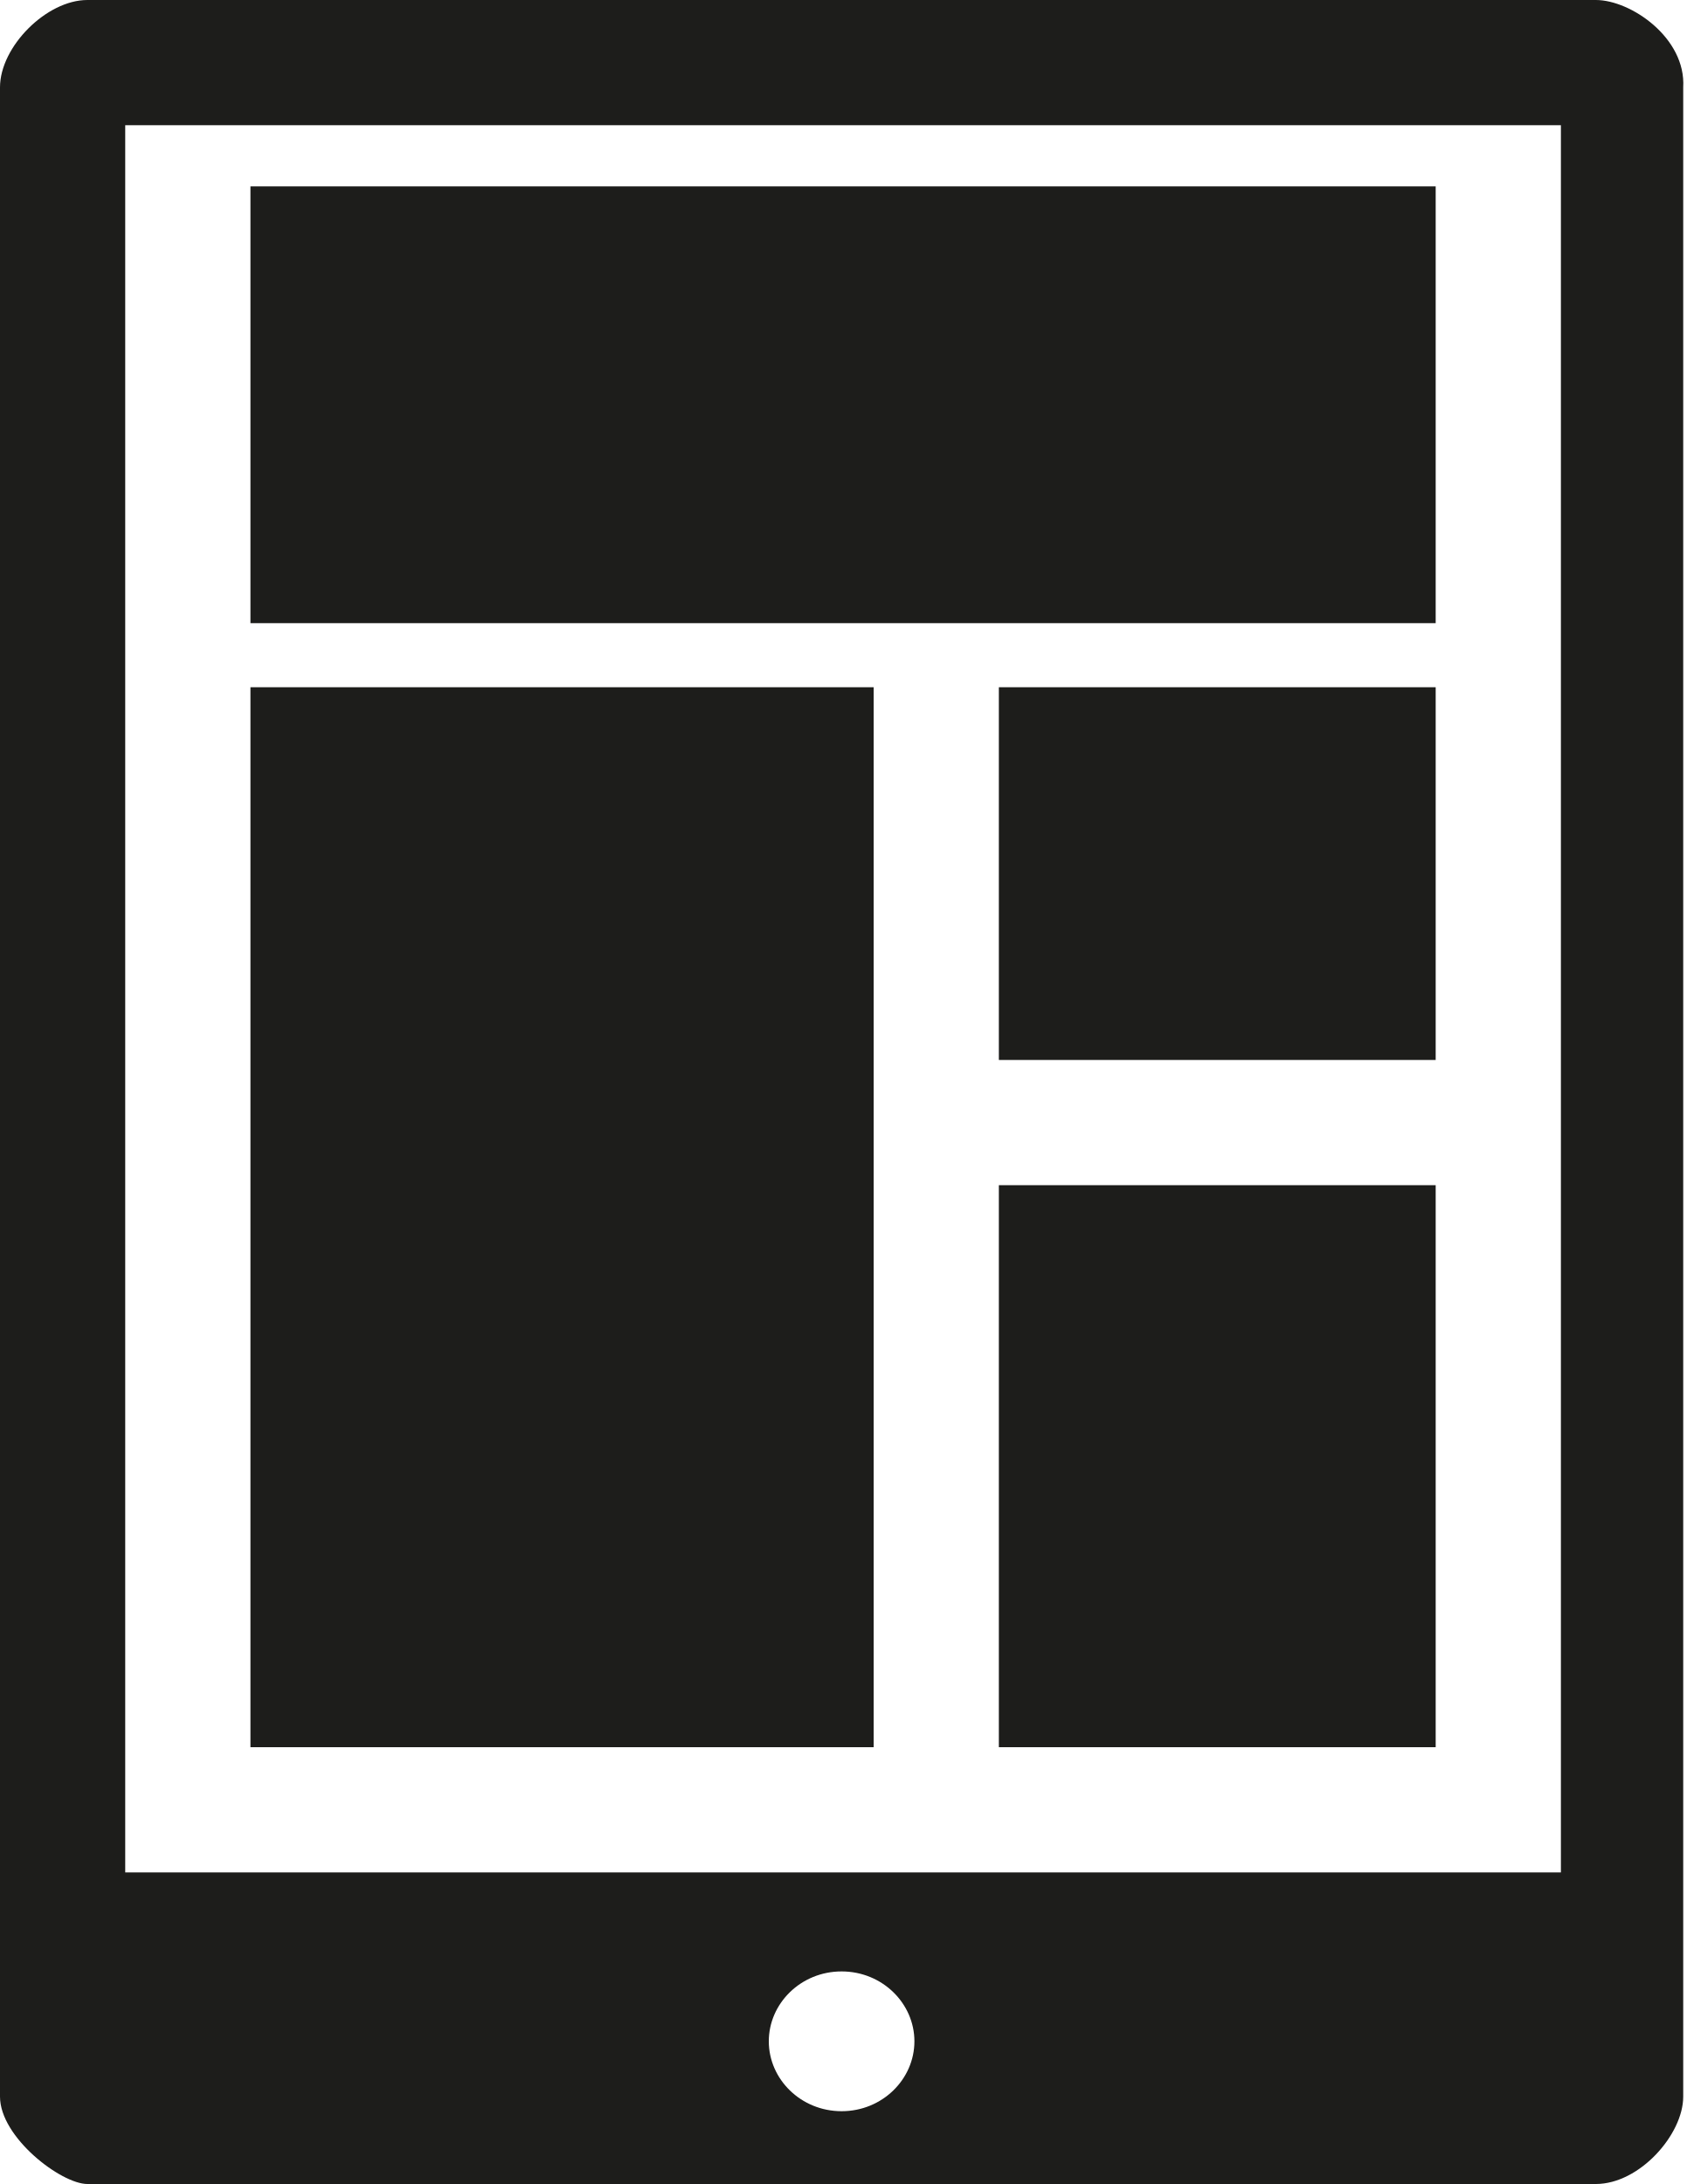
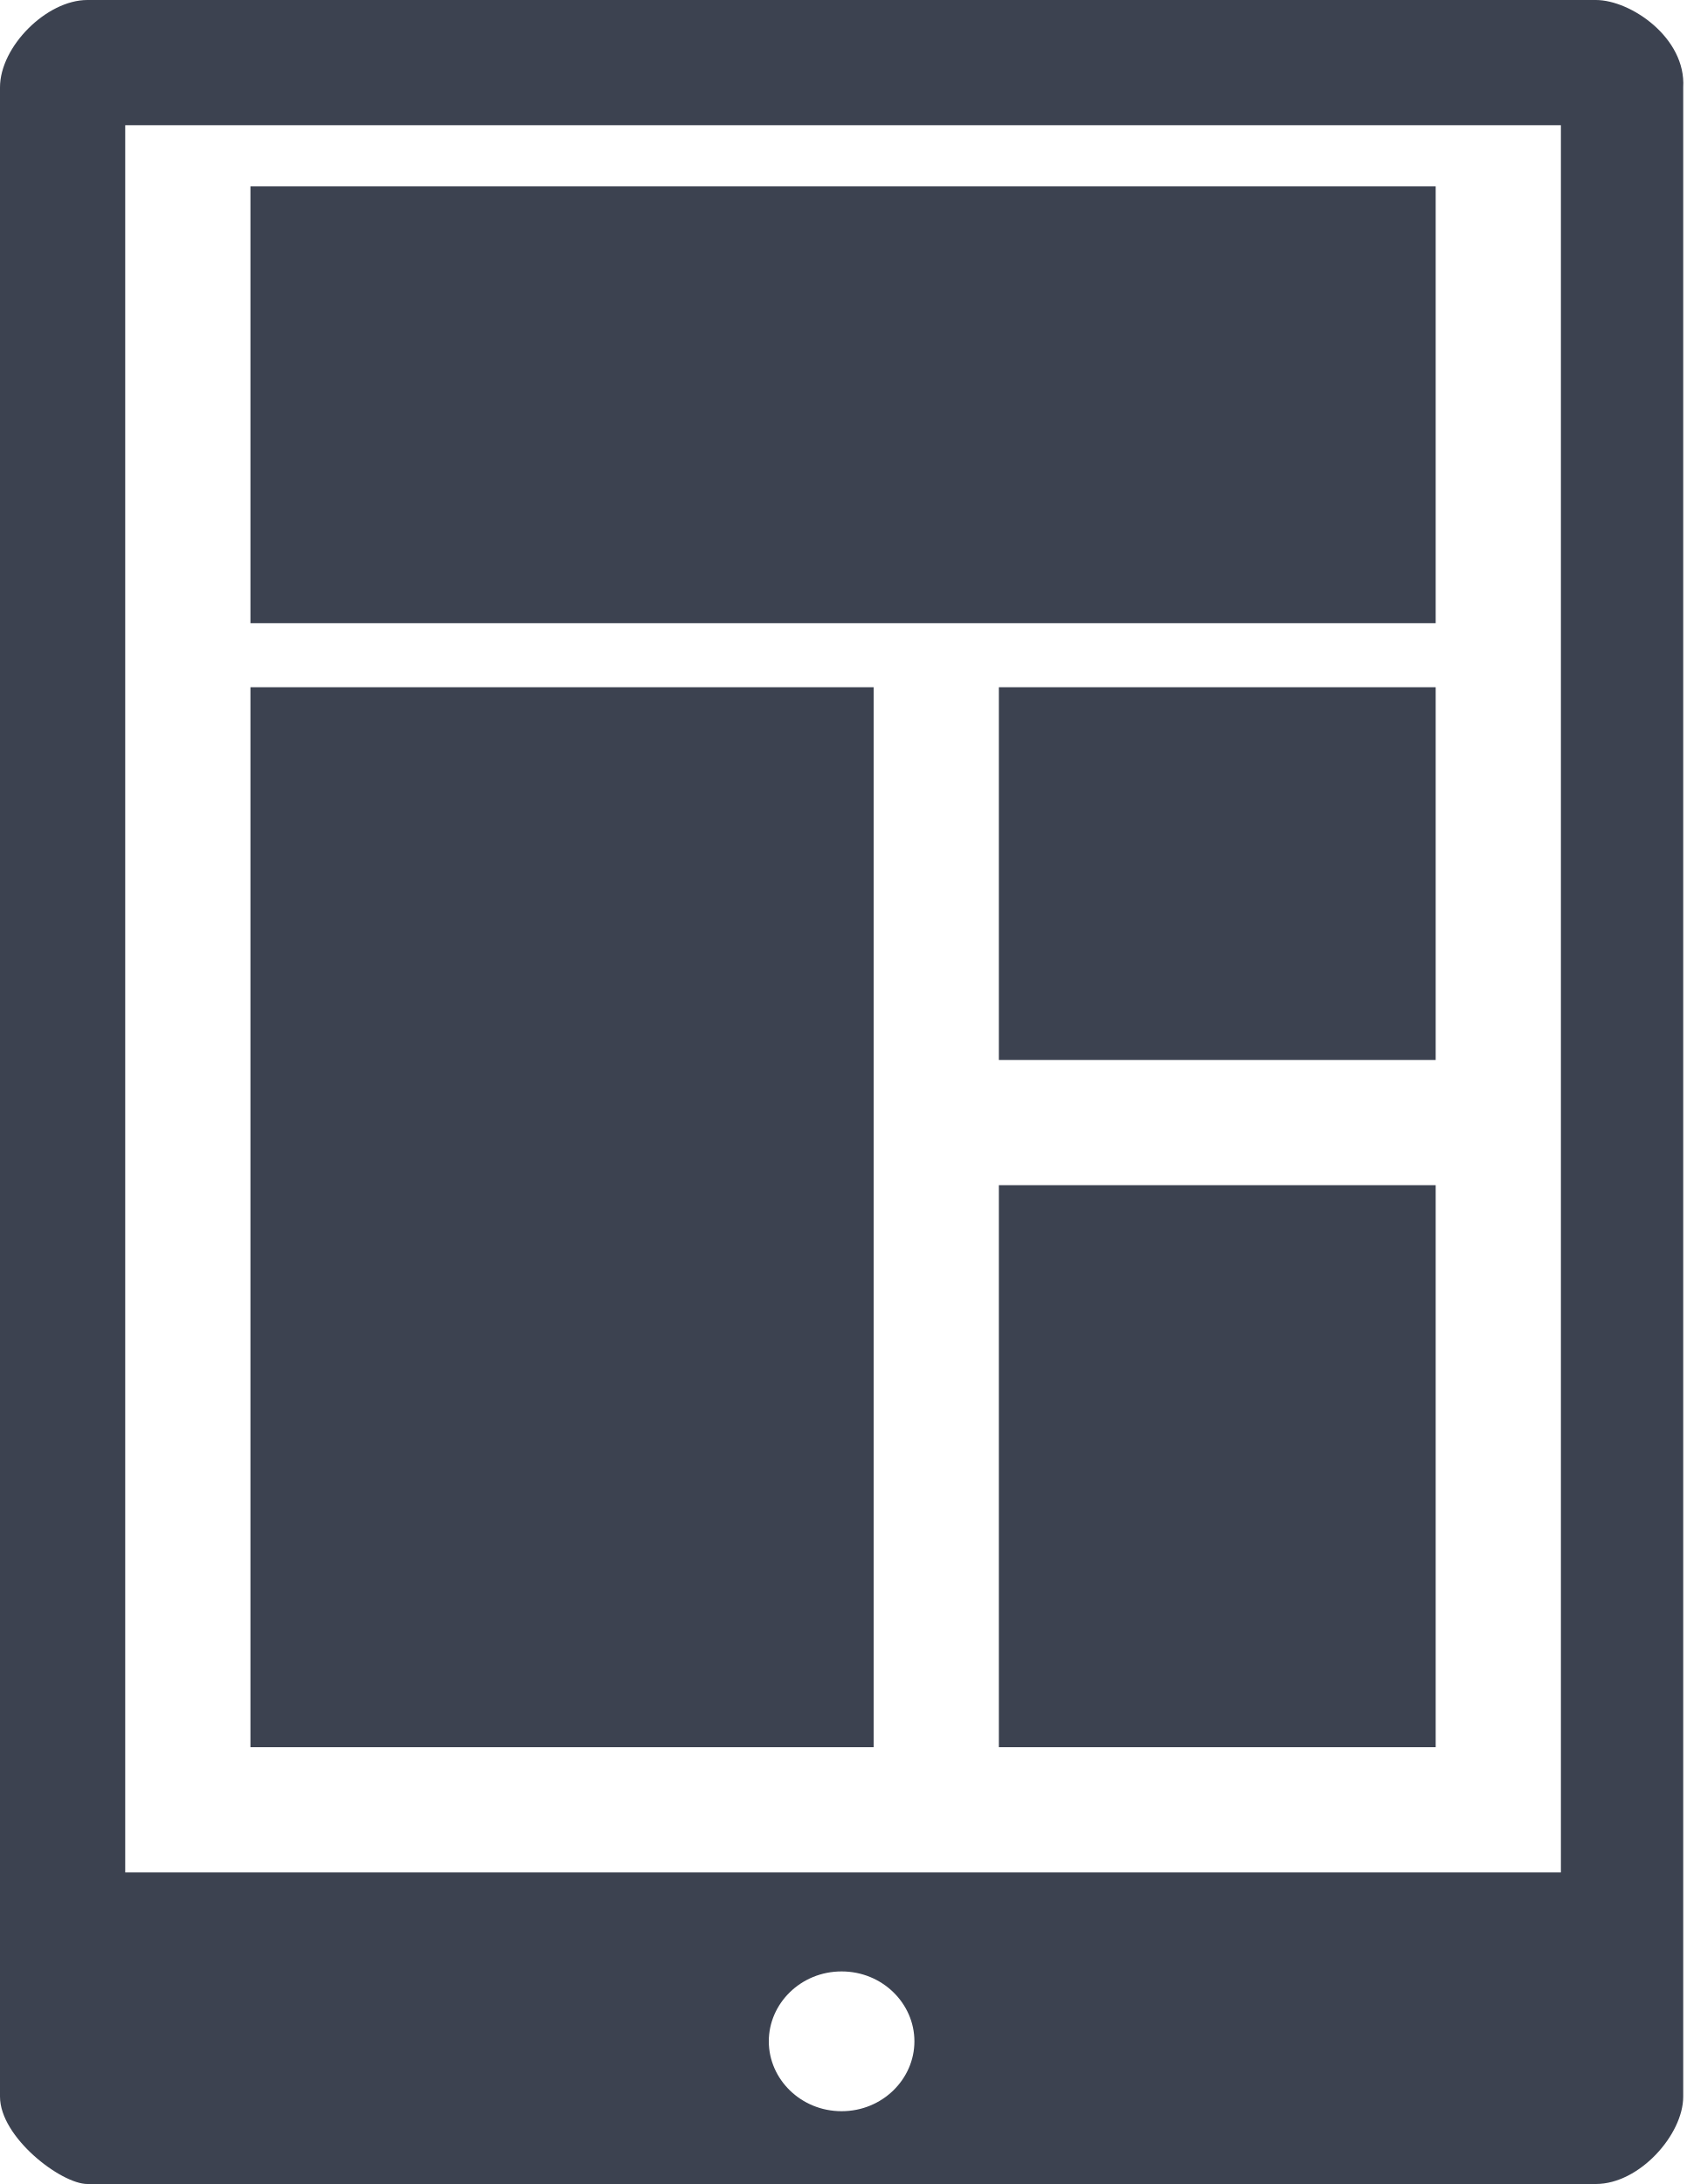
<svg xmlns="http://www.w3.org/2000/svg" version="1.0" id="Ebene_1" x="0px" y="0px" viewBox="0 0 57.9 75" enable-background="new 0 0 57.9 75" xml:space="preserve">
-   <path fill="#1D1D1B" d="M49.3,21.4H8.6v-15h40.7V21.4z" />
-   <path fill="#1D1D1B" d="M30,60H8.6V23.6H30V60z" />
-   <path fill="#1D1D1B" d="M49.3,36.4h-15V23.6h15V36.4z" />
-   <path fill="#1D1D1B" d="M49.3,60h-15V40.7h15V60z" />
-   <path fill="#1D1D1B" d="M54.8,0H3C1.6,0,0,1.6,0,3v69c0,1.4,2.1,3,3,3h51.8c1.5,0,3-1.7,3-3V3C57.9,1.3,56,0,54.8,0L54.8,0z   M28.9,72.5c-1.4,0-2.5-1.1-2.5-2.4s1.1-2.4,2.5-2.4c1.4,0,2.5,1.1,2.5,2.4S30.3,72.5,28.9,72.5L28.9,72.5z M53.6,64.3H4.3  c-0.2,0,0.1,0.1,0,0v-60h49.3V64.3z" />
+   <path fill="#3C4250" d="M49.3,21.4H8.6v-15h40.7V21.4z" />
+   <path fill="#3C4250" d="M30,60H8.6V23.6H30V60z" />
+   <path fill="#3C4250" d="M49.3,36.4h-15V23.6h15V36.4z" />
+   <path fill="#3C4250" d="M49.3,60h-15V40.7h15V60z" />
+   <path fill="#3C4250" d="M54.8,0H3C1.6,0,0,1.6,0,3v69c0,1.4,2.1,3,3,3h51.8c1.5,0,3-1.7,3-3V3C57.9,1.3,56,0,54.8,0L54.8,0z   M28.9,72.5c-1.4,0-2.5-1.1-2.5-2.4s1.1-2.4,2.5-2.4c1.4,0,2.5,1.1,2.5,2.4S30.3,72.5,28.9,72.5L28.9,72.5z M53.6,64.3H4.3  c-0.2,0,0.1,0.1,0,0v-60h49.3V64.3z" />
</svg>
